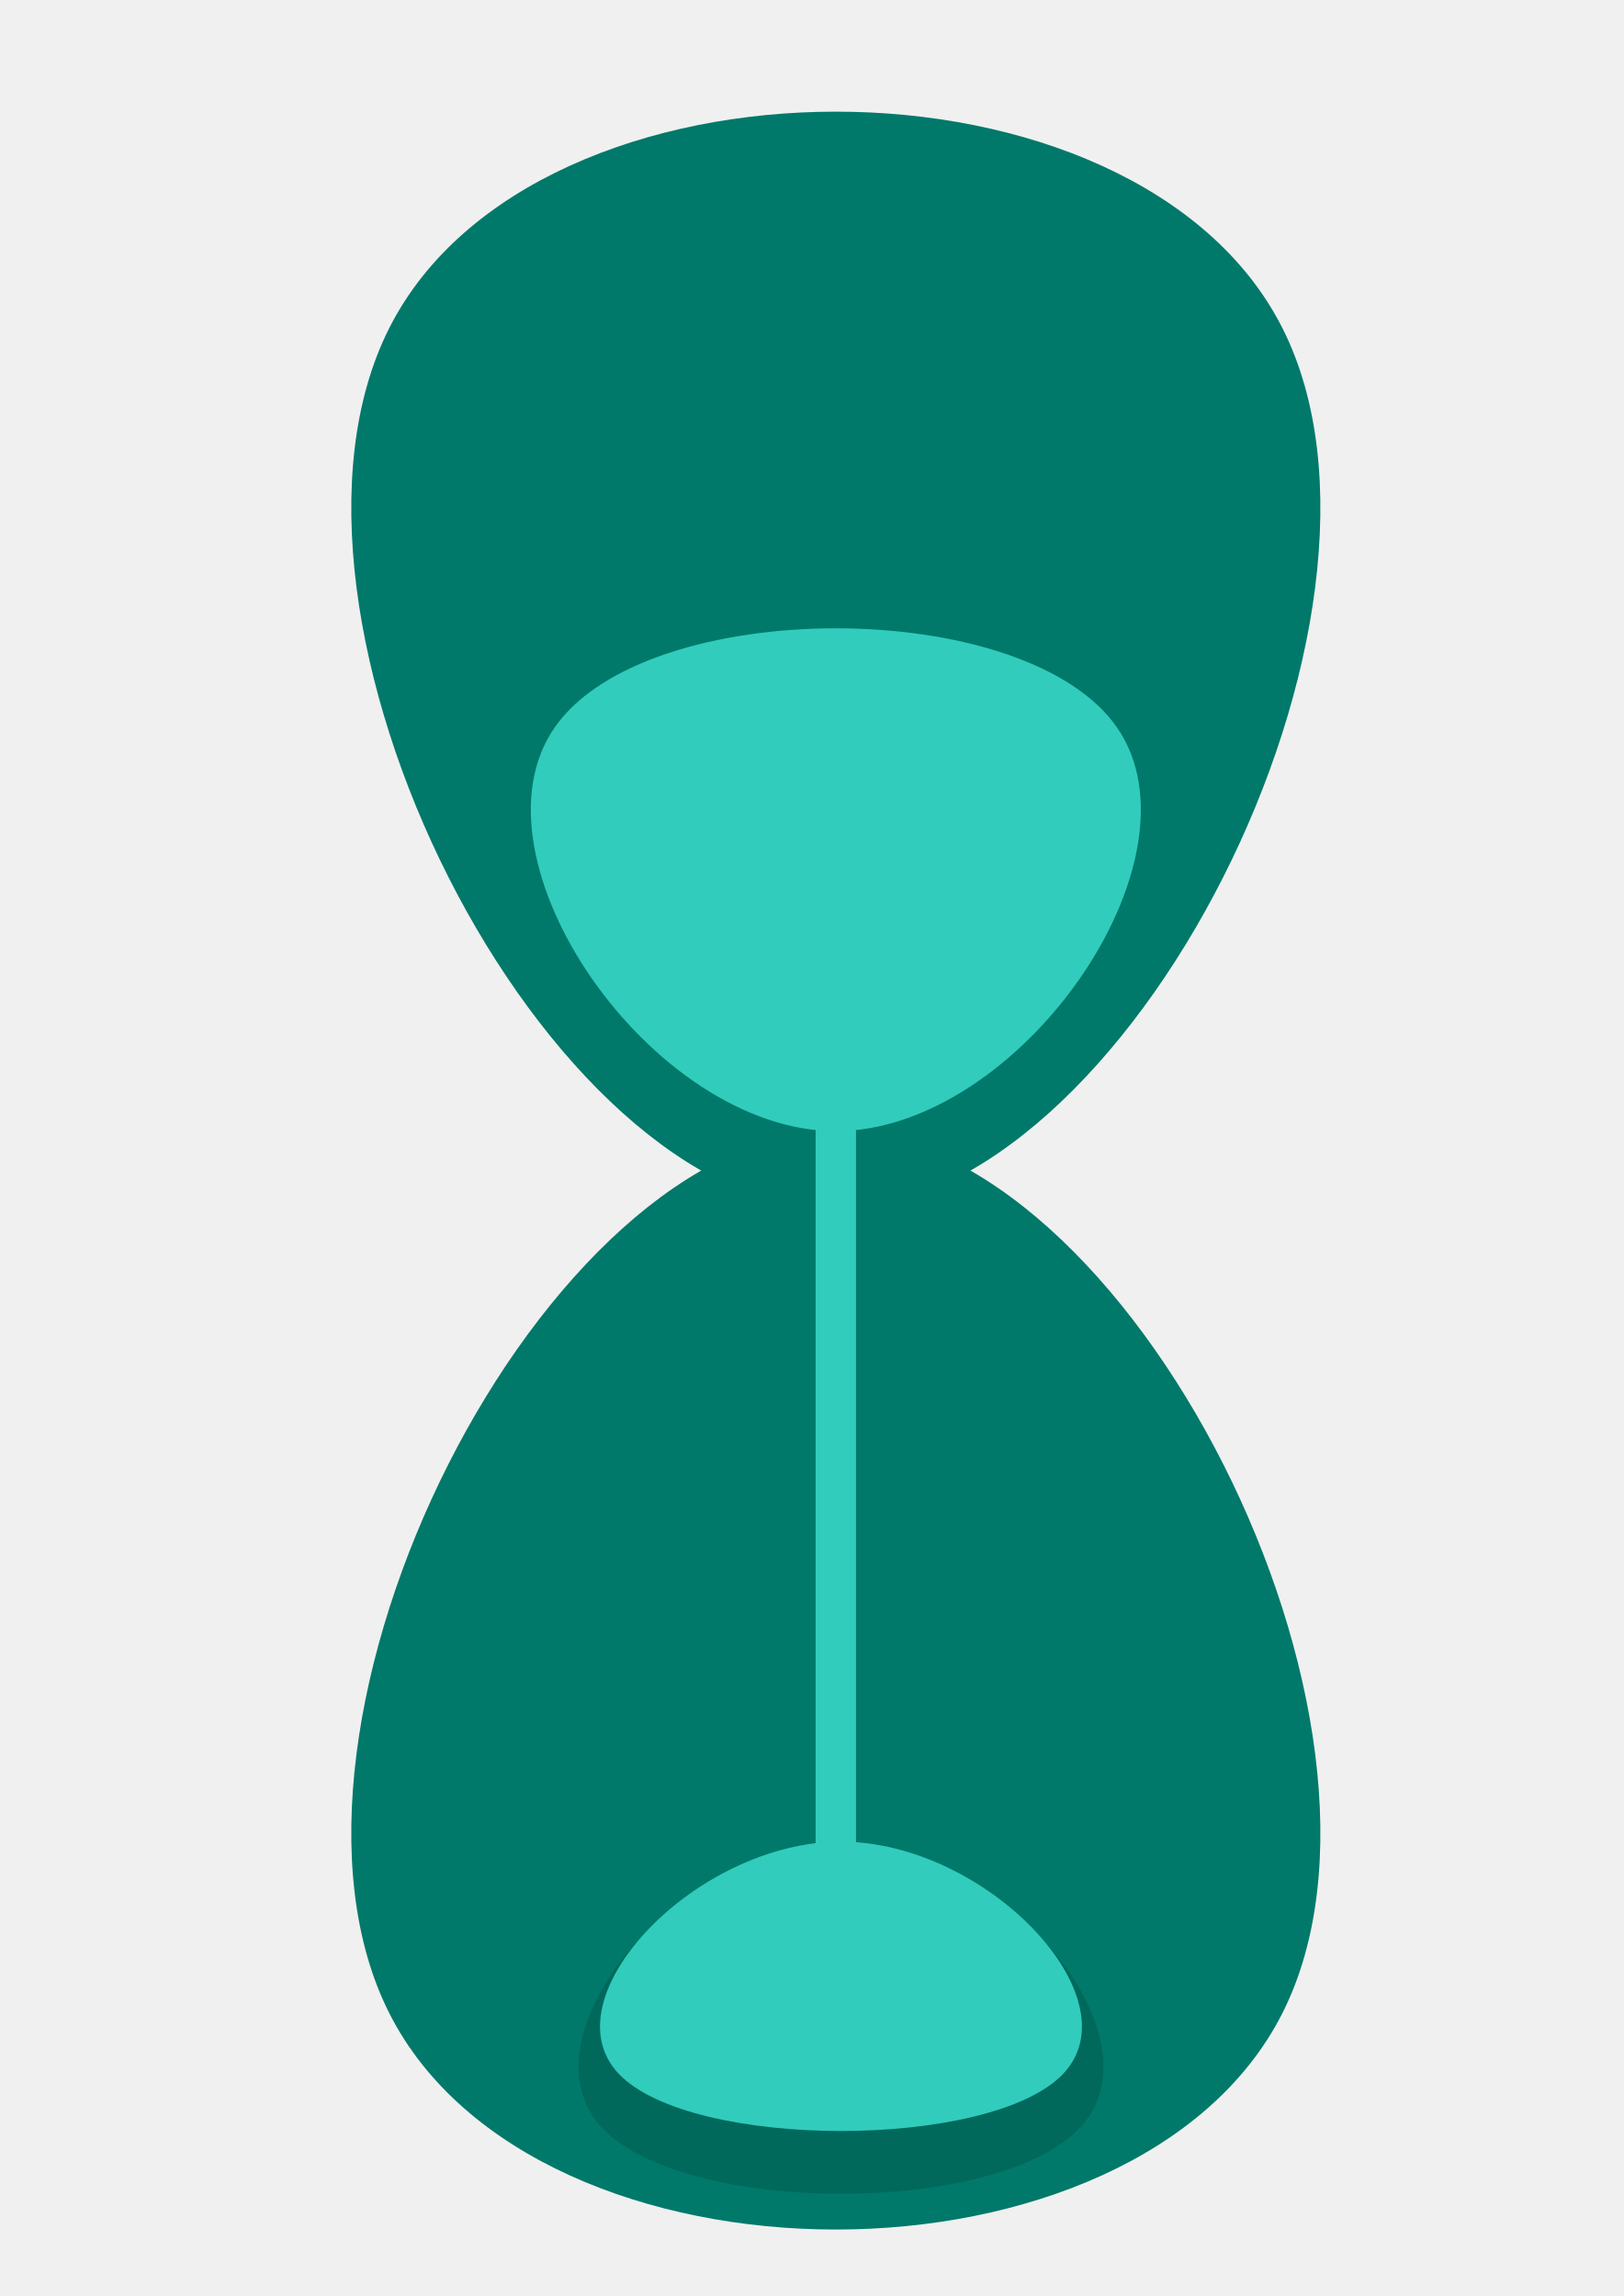
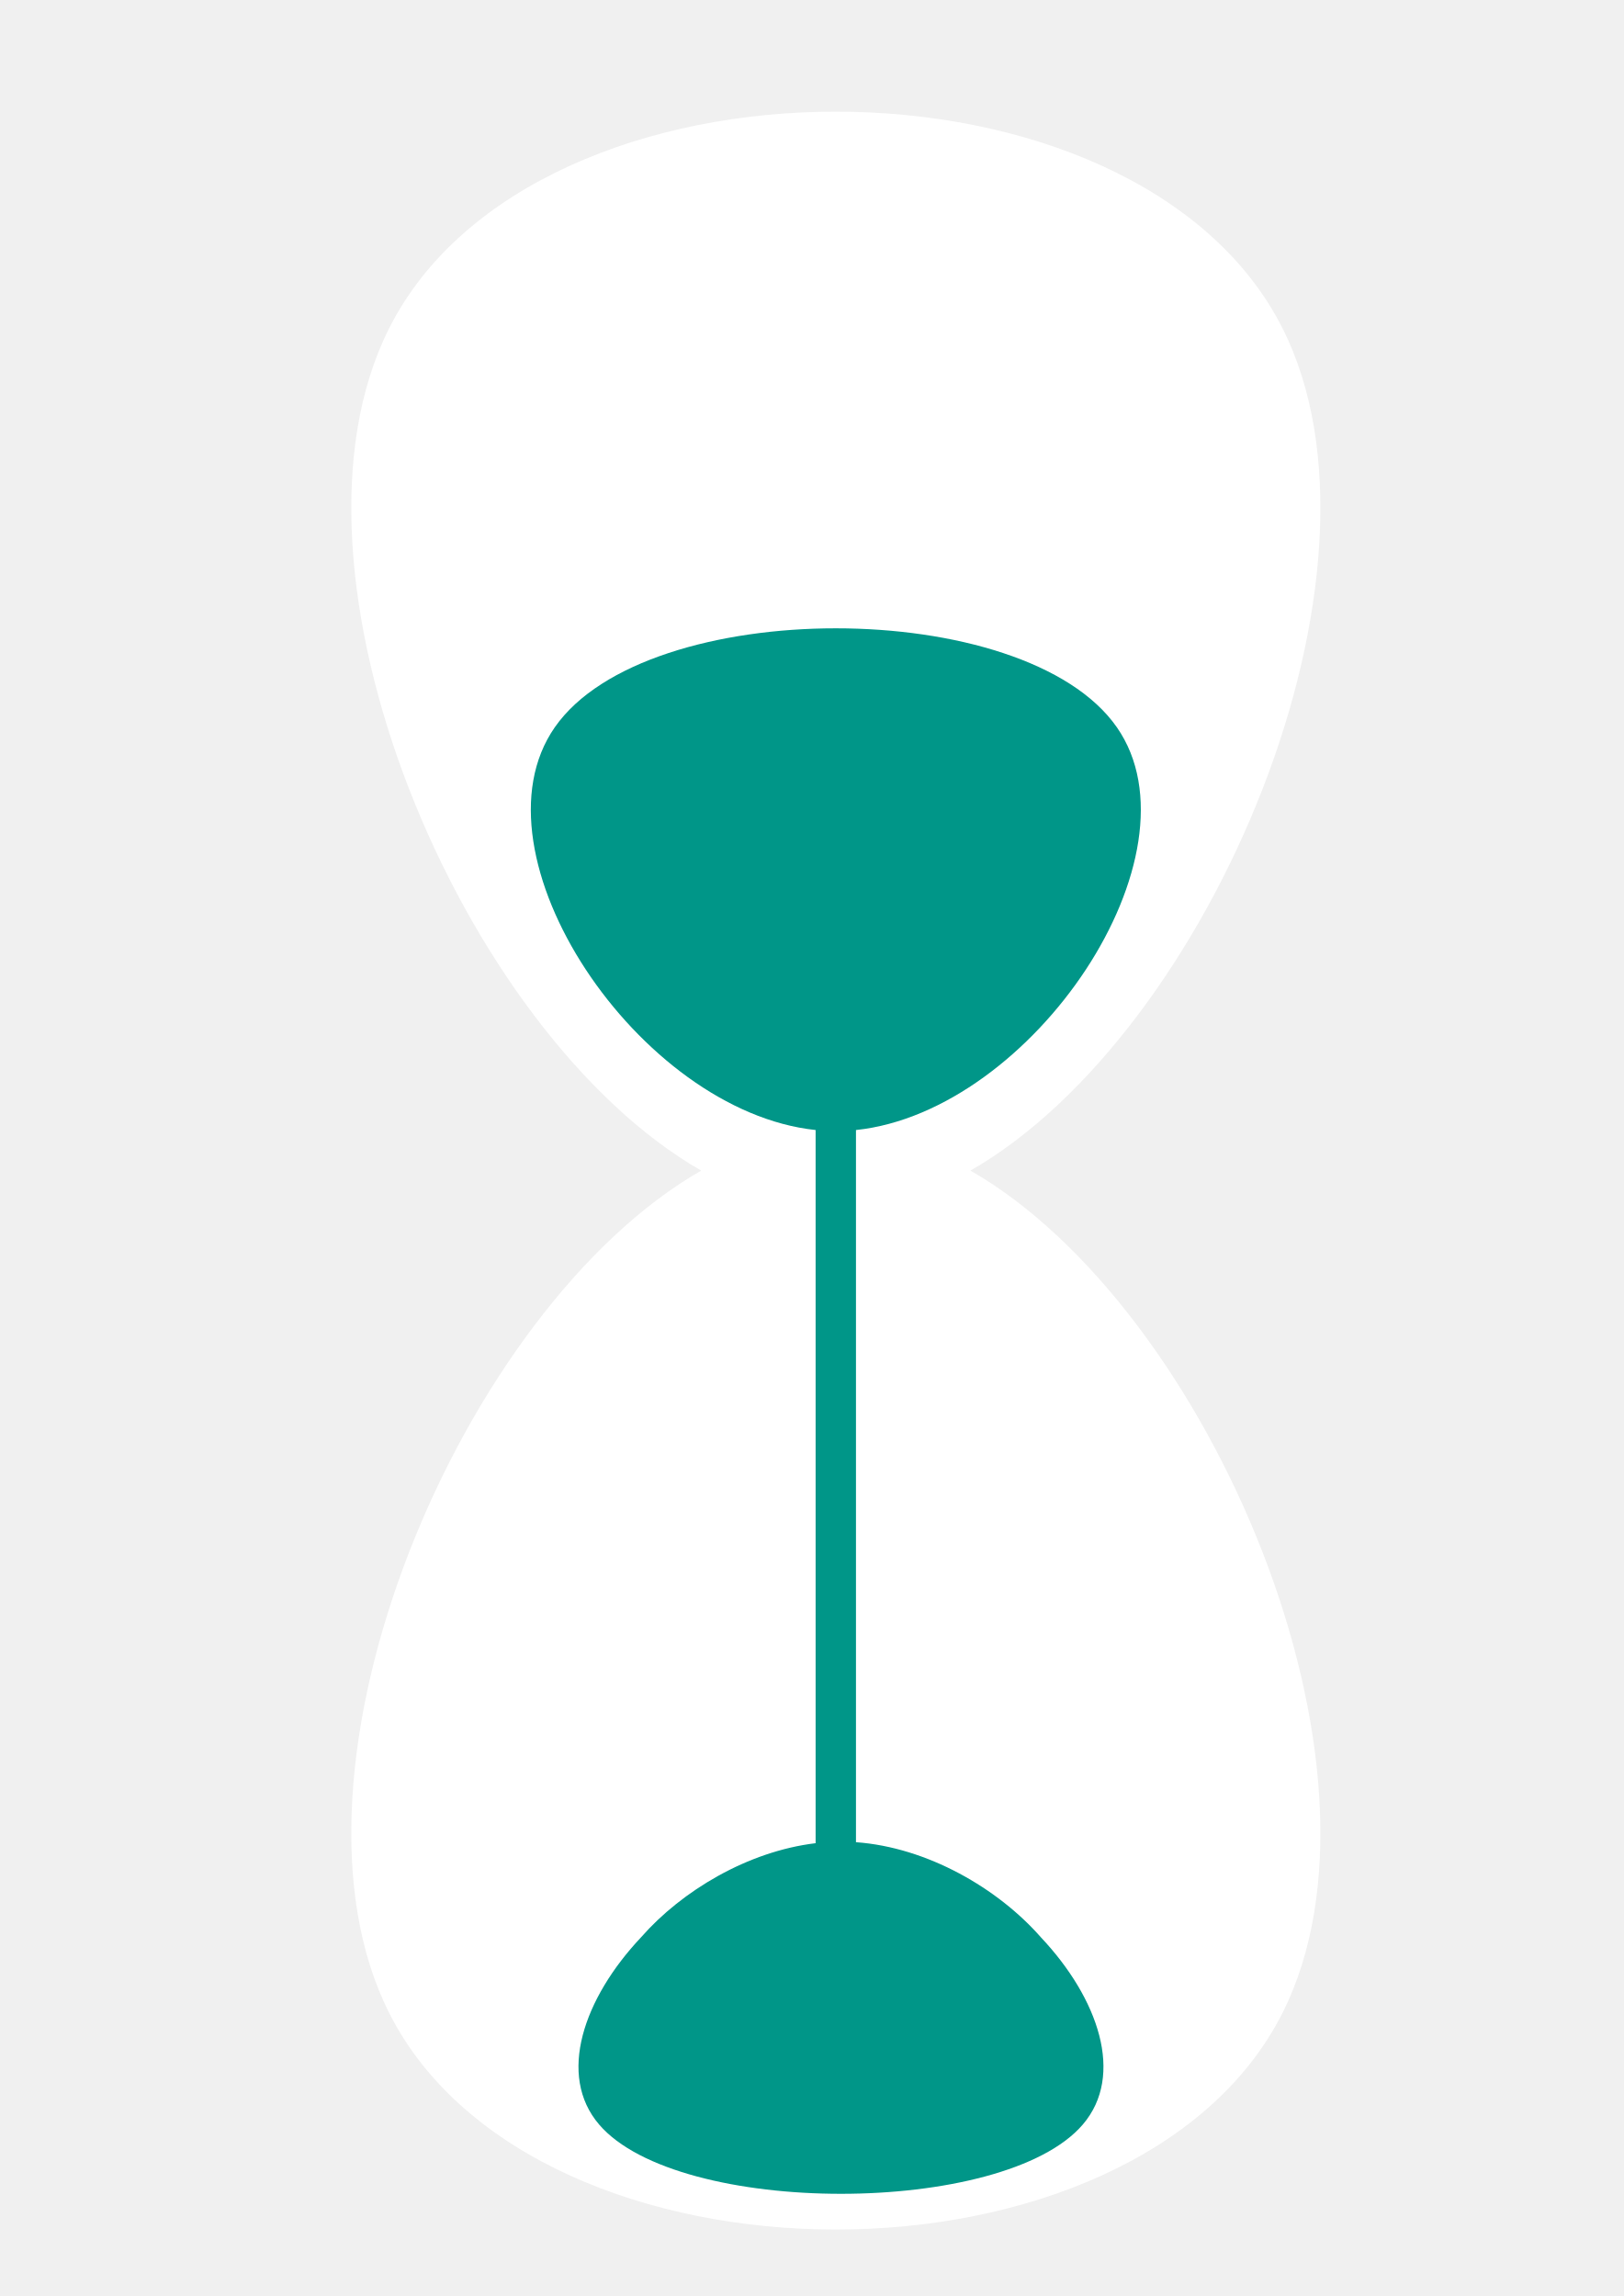
- <svg xmlns="http://www.w3.org/2000/svg" height="297mm" id="svg8" version="1.1" viewBox="0 0 210 297" width="210mm">
+ <svg xmlns="http://www.w3.org/2000/svg" width="210mm" viewBox="0 0 210 297" version="1.1" id="svg8" height="297mm">
  <defs id="defs2" />
  <g id="layer1">
-     <rect style="fill:#48a998;fill-opacity:0;stroke-width:0.265" height="302.381" id="rect817" width="213.179" x="-0.756" y="-0.845" />
-     <path style="fill:#00796a;fill-opacity:1;stroke-width:0.265" d="M 93.738,212.466 C 27.76,212.466 -40.185,94.781 -7.196,37.642 25.793,-19.496 161.684,-19.496 194.673,37.642 227.662,94.781 159.716,212.466 93.738,212.466 Z" id="path827-6" transform="matrix(0.57212,0,0,-0.6527192,54.47176,285.0005)" />
-     <path style="fill:#00796a;fill-opacity:1;stroke-width:0.265" d="M 93.738,212.466 C 27.76,212.466 -40.185,94.781 -7.196,37.642 25.793,-19.496 161.684,-19.496 194.673,37.642 227.662,94.781 159.716,212.466 93.738,212.466 Z" id="path827" transform="matrix(0.57212,0,0,0.6527192,54.47175,17.84481)" />
-     <path style="fill:#31ccbc;fill-opacity:1;stroke-width:0.265" d="M 93.738,212.466 C 27.76,212.466 -40.185,94.781 -7.196,37.642 25.793,-19.496 161.684,-19.496 194.673,37.642 227.662,94.781 159.716,212.466 93.738,212.466 Z" id="path827-7" transform="matrix(0.3601272,0,0,0.2988093,74.34355,82.8332)" />
-     <path style="fill:#00695c;fill-opacity:1;stroke-width:0.265" d="M 93.738,212.466 C 27.76,212.466 -40.185,94.781 -7.196,37.642 25.793,-19.496 161.684,-19.496 194.673,37.642 227.662,94.781 159.716,212.466 93.738,212.466 Z" id="path827-7-5-2" transform="matrix(0.3099365,0,0,-0.209291,79.71257,282.6915)" />
-     <path style="fill:#31ccbc;fill-opacity:1;stroke-width:0.265" d="M 93.738,212.466 C 27.76,212.466 -40.185,94.781 -7.196,37.642 25.793,-19.496 161.684,-19.496 194.673,37.642 227.662,94.781 159.716,212.466 93.738,212.466 Z" id="path827-7-5" transform="matrix(0.284488,0,0,-0.1719584,82.09806,274.7596)" />
-     <path style="fill:#16b19f;fill-opacity:1;stroke-width:0.153" cx="108.225" cy="97.35" id="path938" rx="33.775" ry="10.958" />
-     <rect style="fill:#31ccbc;fill-opacity:1;stroke-width:0.267" height="104.839" id="rect1008" width="5.221" x="105.486" y="144.85" />
+     <rect y="-0.845" x="-0.756" width="213.179" id="rect817" height="302.381" style="fill:#48a998;fill-opacity:0;stroke-width:0.265" />
+     <path transform="scale(0.2645833)" d="M 408.572 54.588 C 317.278 54.588 225.983 89.827 190.316 160.307 C 130.037 279.421 225.611 505.191 342.768 572.307 C 225.611 639.422 130.037 865.19 190.316 984.305 C 261.65 1125.264 555.493 1125.264 626.826 984.305 C 687.105 865.19 591.534 639.422 474.377 572.307 C 591.534 505.191 687.105 279.421 626.826 160.307 C 591.159 89.827 499.866 54.588 408.572 54.588 z " style="fill:#ffffff;fill-opacity:1;stroke-width:0.611" id="path827-6" />
+     <path ry="10.958" rx="33.775" id="path938" cy="97.35" cx="108.225" style="fill:#16b19f;fill-opacity:1;stroke-width:0.153" />
+     <g id="g24">
+       <g id="g30">
+         <path transform="scale(0.2645833)" d="M 408.572 307.184 C 351.106 307.184 293.638 323.317 271.188 355.582 C 227.933 417.745 312.17 543.343 398.688 552.473 L 398.688 901.141 C 365.524 905.129 333.315 924.407 313.416 947.09 C 285.195 977.018 272.287 1014.618 292.846 1038.664 C 331.489 1083.862 490.675 1083.862 529.318 1038.664 C 549.877 1014.618 536.969 977.018 508.748 947.09 C 487.838 923.256 453.338 903.179 418.42 900.652 L 418.42 552.477 C 504.95 543.377 589.216 417.754 545.955 355.582 C 523.504 323.317 466.038 307.184 408.572 307.184 z " style="fill:#009688;fill-opacity:1;stroke-width:0.328" id="path827-7" />
+       </g>
+     </g>
  </g>
</svg>
